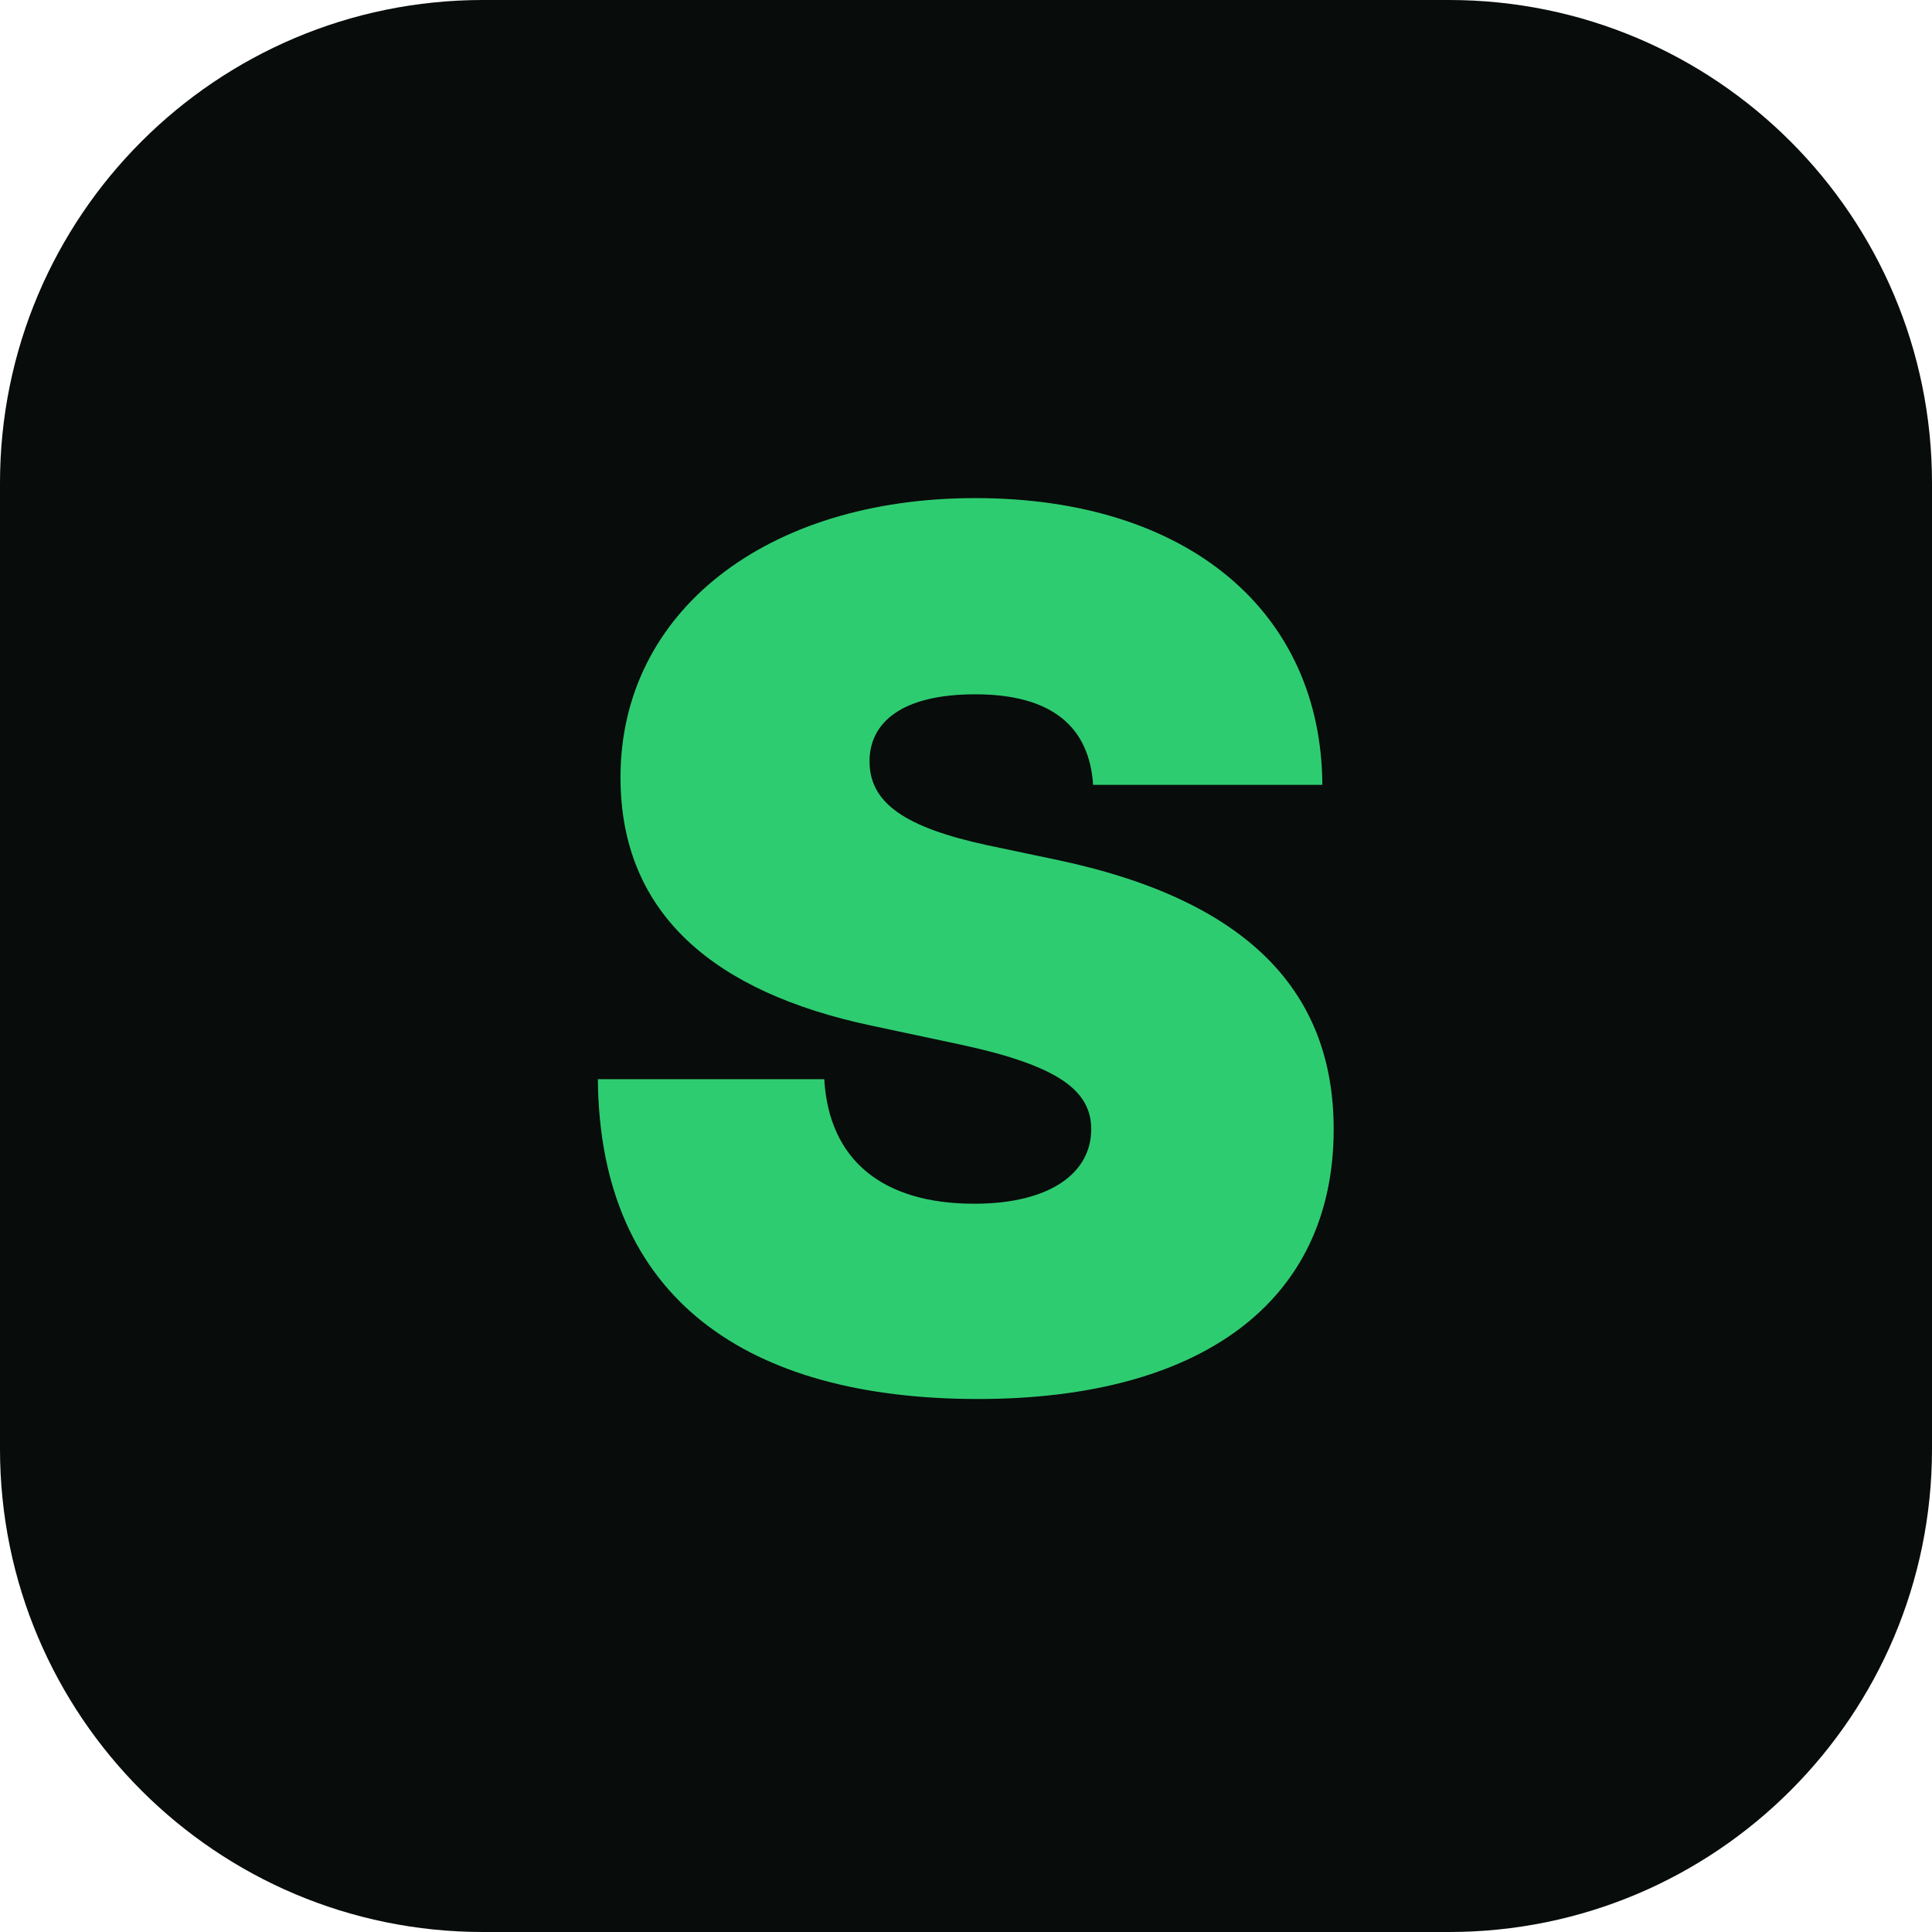
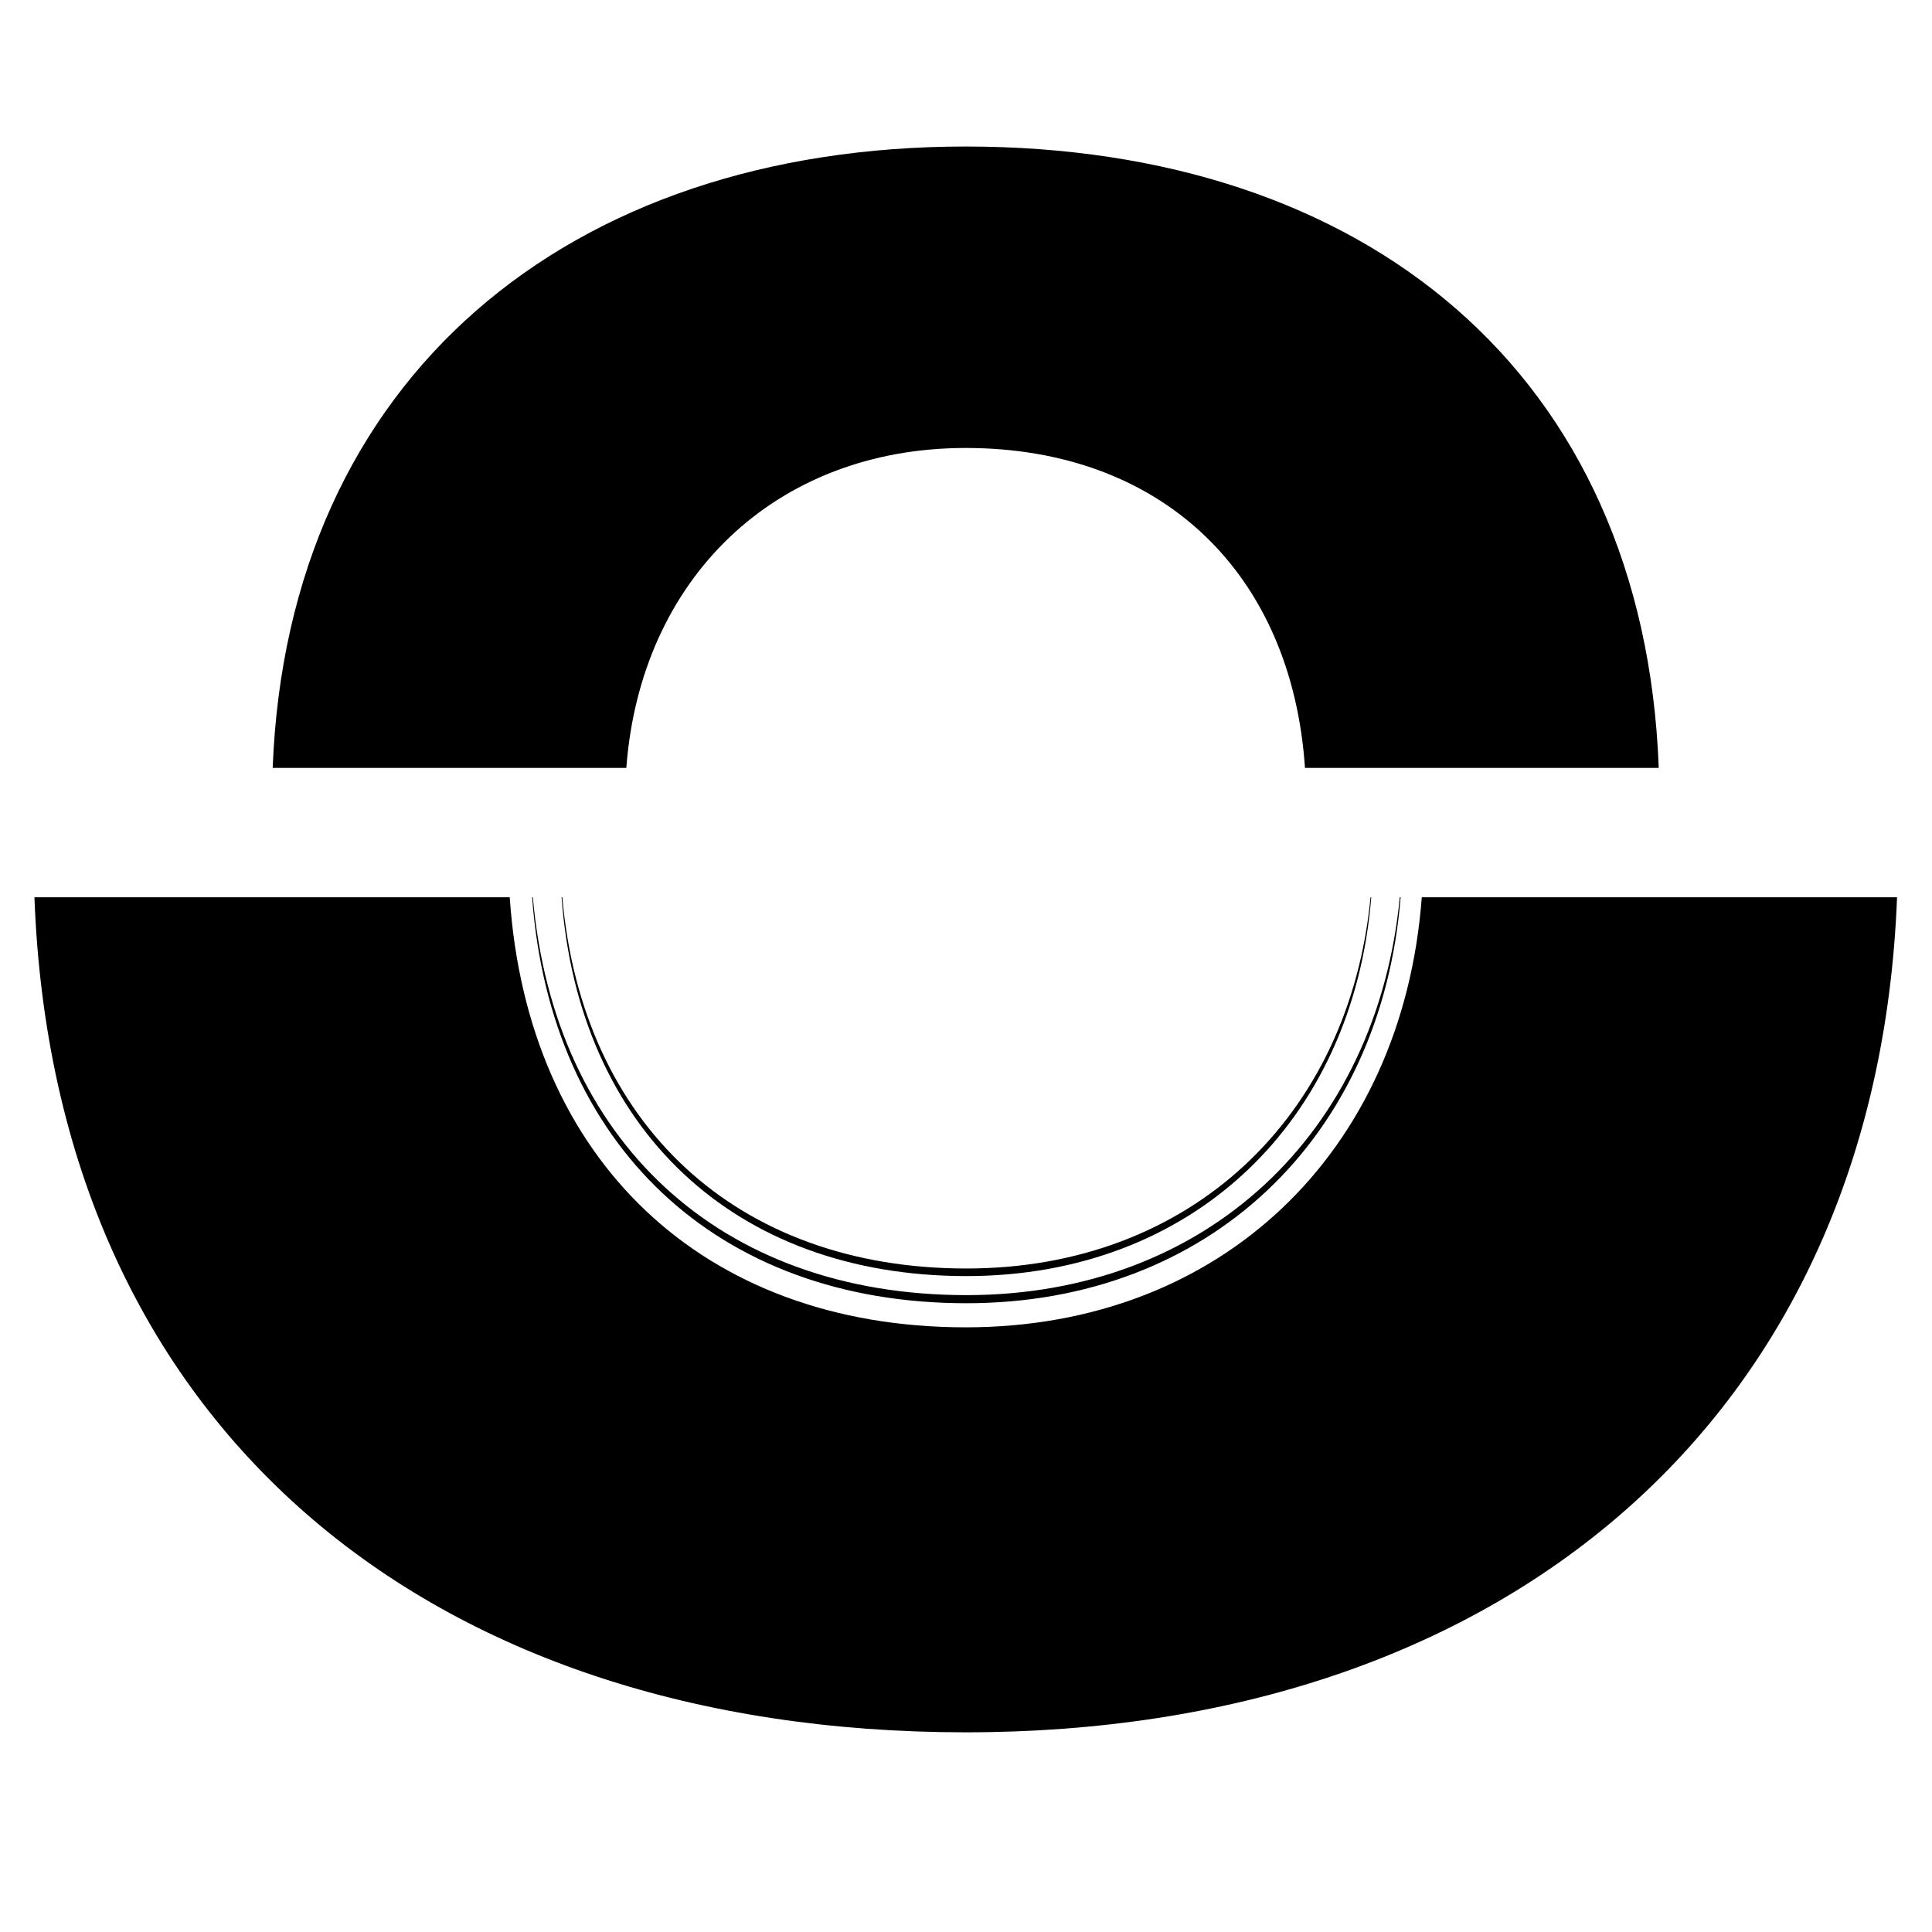
- <svg xmlns="http://www.w3.org/2000/svg" viewBox="0 0 32 32">
-   <rect width="32" height="32" rx="8" fill="#080c0a" />
-   <text x="16" y="23" text-anchor="middle" font-family="system-ui,-apple-system,sans-serif" font-weight="900" font-size="20" fill="#2ecc71">S</text>
+ <svg xmlns="http://www.w3.org/2000/svg" width="1125" zoomAndPan="magnify" viewBox="0 0 843.75 843.75" height="1125" preserveAspectRatio="xMidYMid meet" version="1.0">
+   <defs>
+     <clipPath id="31f815faab">
+       <path d="M 119.086 63.988 L 725 63.988 L 725 335.902 L 119.086 335.902 Z M 119.086 63.988 " clip-rule="nonzero" />
+     </clipPath>
+     <clipPath id="b5d344ae31">
+       <path d="M 273.531 335.383 C 279.688 252.762 338.508 195.641 421.727 195.641 C 507.289 195.641 564.133 250.188 569.922 335.383 L 724.414 335.383 C 717.984 162.832 596.07 63.988 421.727 63.988 C 248.258 63.988 125.656 164.992 119.086 335.383 Z M 273.531 335.383 " clip-rule="nonzero" />
+     </clipPath>
+     <clipPath id="0f34efea99">
+       <path d="M 15 391.383 L 828.504 391.383 L 828.504 757 L 15 757 Z M 15 391.383 " clip-rule="nonzero" />
+     </clipPath>
+     <clipPath id="adf21de40a">
+       <path d="M 620.922 391.867 C 612.652 502.887 533.609 579.676 421.766 579.676 C 306.742 579.676 230.371 506.336 222.609 391.867 L 15.039 391.867 C 23.68 623.695 187.5 756.543 421.766 756.543 C 654.926 756.543 819.664 620.848 828.488 391.867 Z M 620.922 391.867 " clip-rule="nonzero" />
+     </clipPath>
+     <clipPath id="a88c1b9db9">
+       <path d="M 232 391.383 L 611.82 391.383 L 611.82 569.391 L 232 569.391 Z M 232 391.383 " clip-rule="nonzero" />
+     </clipPath>
+     <clipPath id="771227bdf5">
+       <path d="M 422.039 565.613 C 314.188 565.613 242.043 498.016 232.715 391.867 L 232.395 391.867 C 240.391 500.039 312.996 569.152 422.039 569.152 C 528.098 569.152 603.184 496.82 611.684 391.867 L 611.316 391.867 C 601.391 494.891 526.855 565.613 422.039 565.613 " clip-rule="nonzero" />
+     </clipPath>
+     <clipPath id="375f741896">
+       <path d="M 245.176 391.383 L 599 391.383 L 599 557.836 L 245.176 557.836 Z M 245.176 391.383 " clip-rule="nonzero" />
+     </clipPath>
+     <clipPath id="2f999a5558">
+       <path d="M 422.039 553.984 C 321.496 553.984 254.27 490.805 245.582 391.867 L 245.262 391.867 C 252.703 492.734 320.391 557.297 422.039 557.297 C 520.93 557.297 590.914 489.699 598.863 391.867 L 598.543 391.867 C 589.305 487.906 519.824 553.984 422.086 553.984 " clip-rule="nonzero" />
+     </clipPath>
+   </defs>
+   <g clip-path="url(#31f815faab)">
+     <g clip-path="url(#b5d344ae31)">
+       <path fill="#000000" d="M 119.086 63.988 L 724.379 63.988 L 724.379 335.363 L 119.086 335.363 Z M 119.086 63.988 " fill-opacity="1" fill-rule="nonzero" />
+     </g>
+   </g>
+   <g clip-path="url(#0f34efea99)">
+     <g clip-path="url(#adf21de40a)">
+       <path fill="#000000" d="M -7.938 368.891 L 851.801 368.891 L 851.801 779.512 L -7.938 779.512 Z M -7.938 368.891 " fill-opacity="1" fill-rule="nonzero" />
+     </g>
+   </g>
+   <g clip-path="url(#a88c1b9db9)">
+     <g clip-path="url(#771227bdf5)">
+       <path fill="#000000" d="M -7.938 368.891 L 851.801 368.891 L 851.801 779.512 L -7.938 779.512 Z M -7.938 368.891 " fill-opacity="1" fill-rule="nonzero" />
+     </g>
+   </g>
+   <g clip-path="url(#375f741896)">
+     <g clip-path="url(#2f999a5558)">
+       <path fill="#000000" d="M -7.938 368.891 L 851.801 368.891 L 851.801 779.512 L -7.938 779.512 Z M -7.938 368.891 " fill-opacity="1" fill-rule="nonzero" />
+     </g>
+   </g>
</svg>
